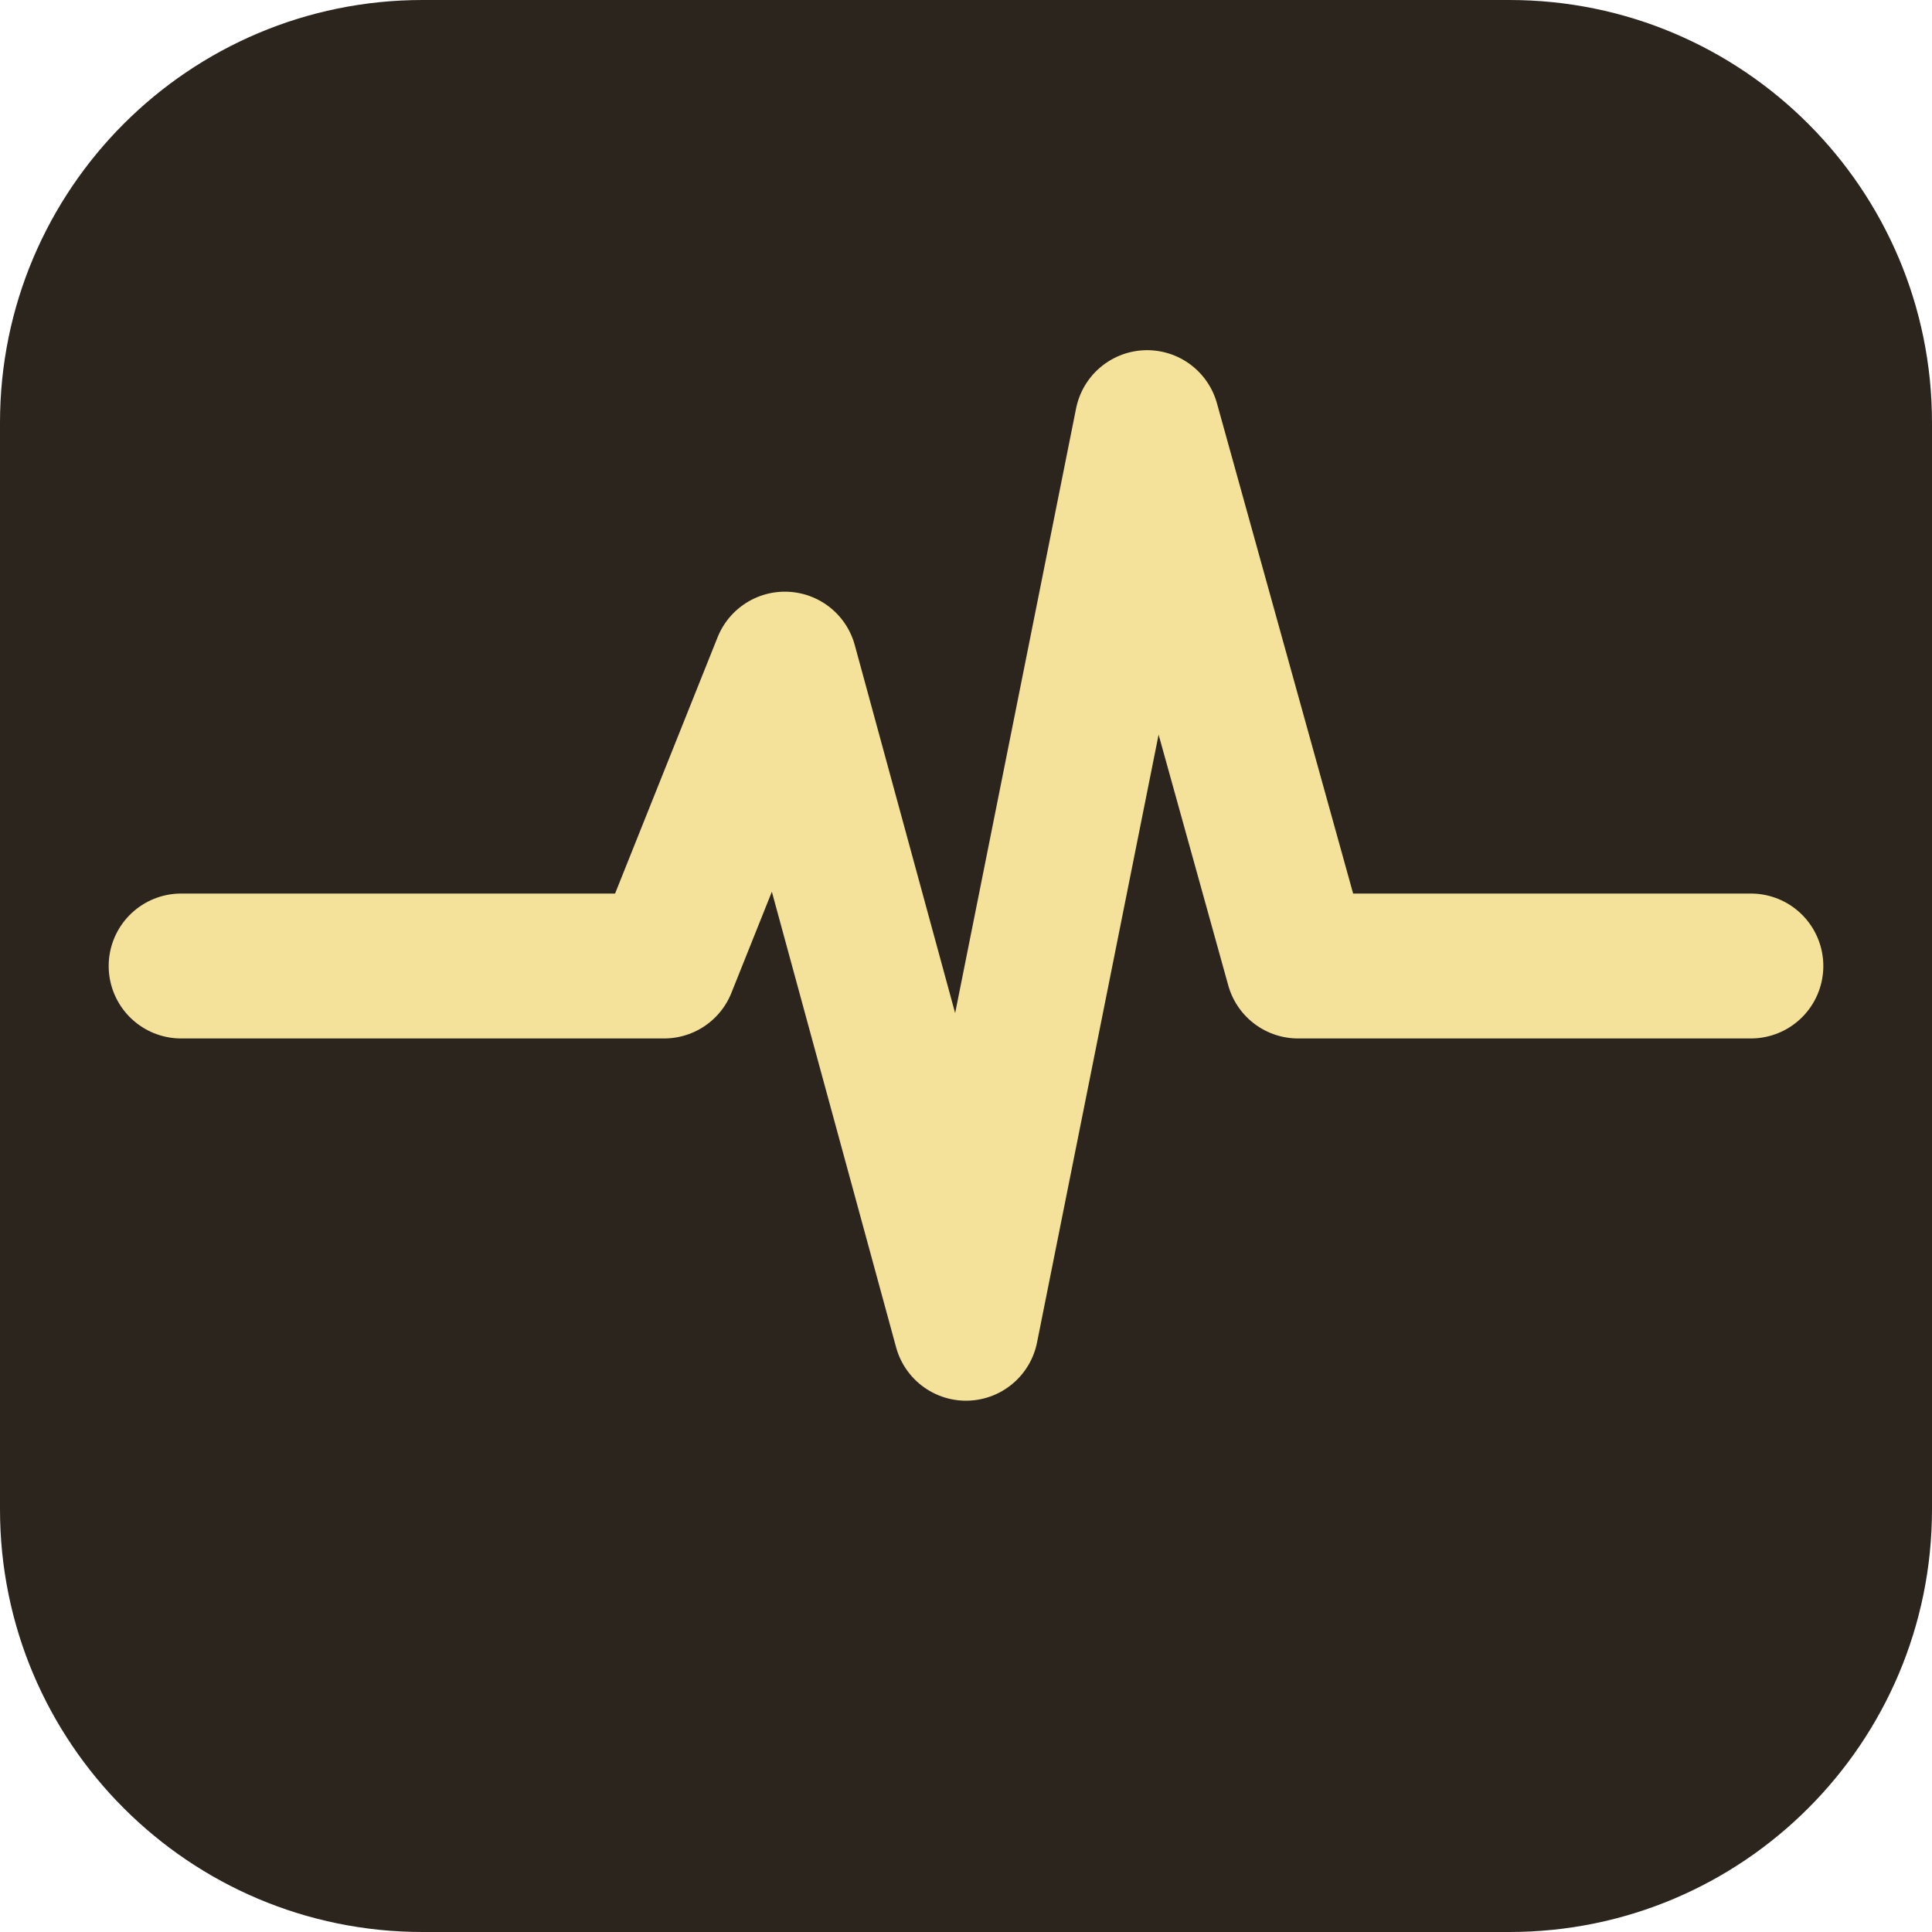
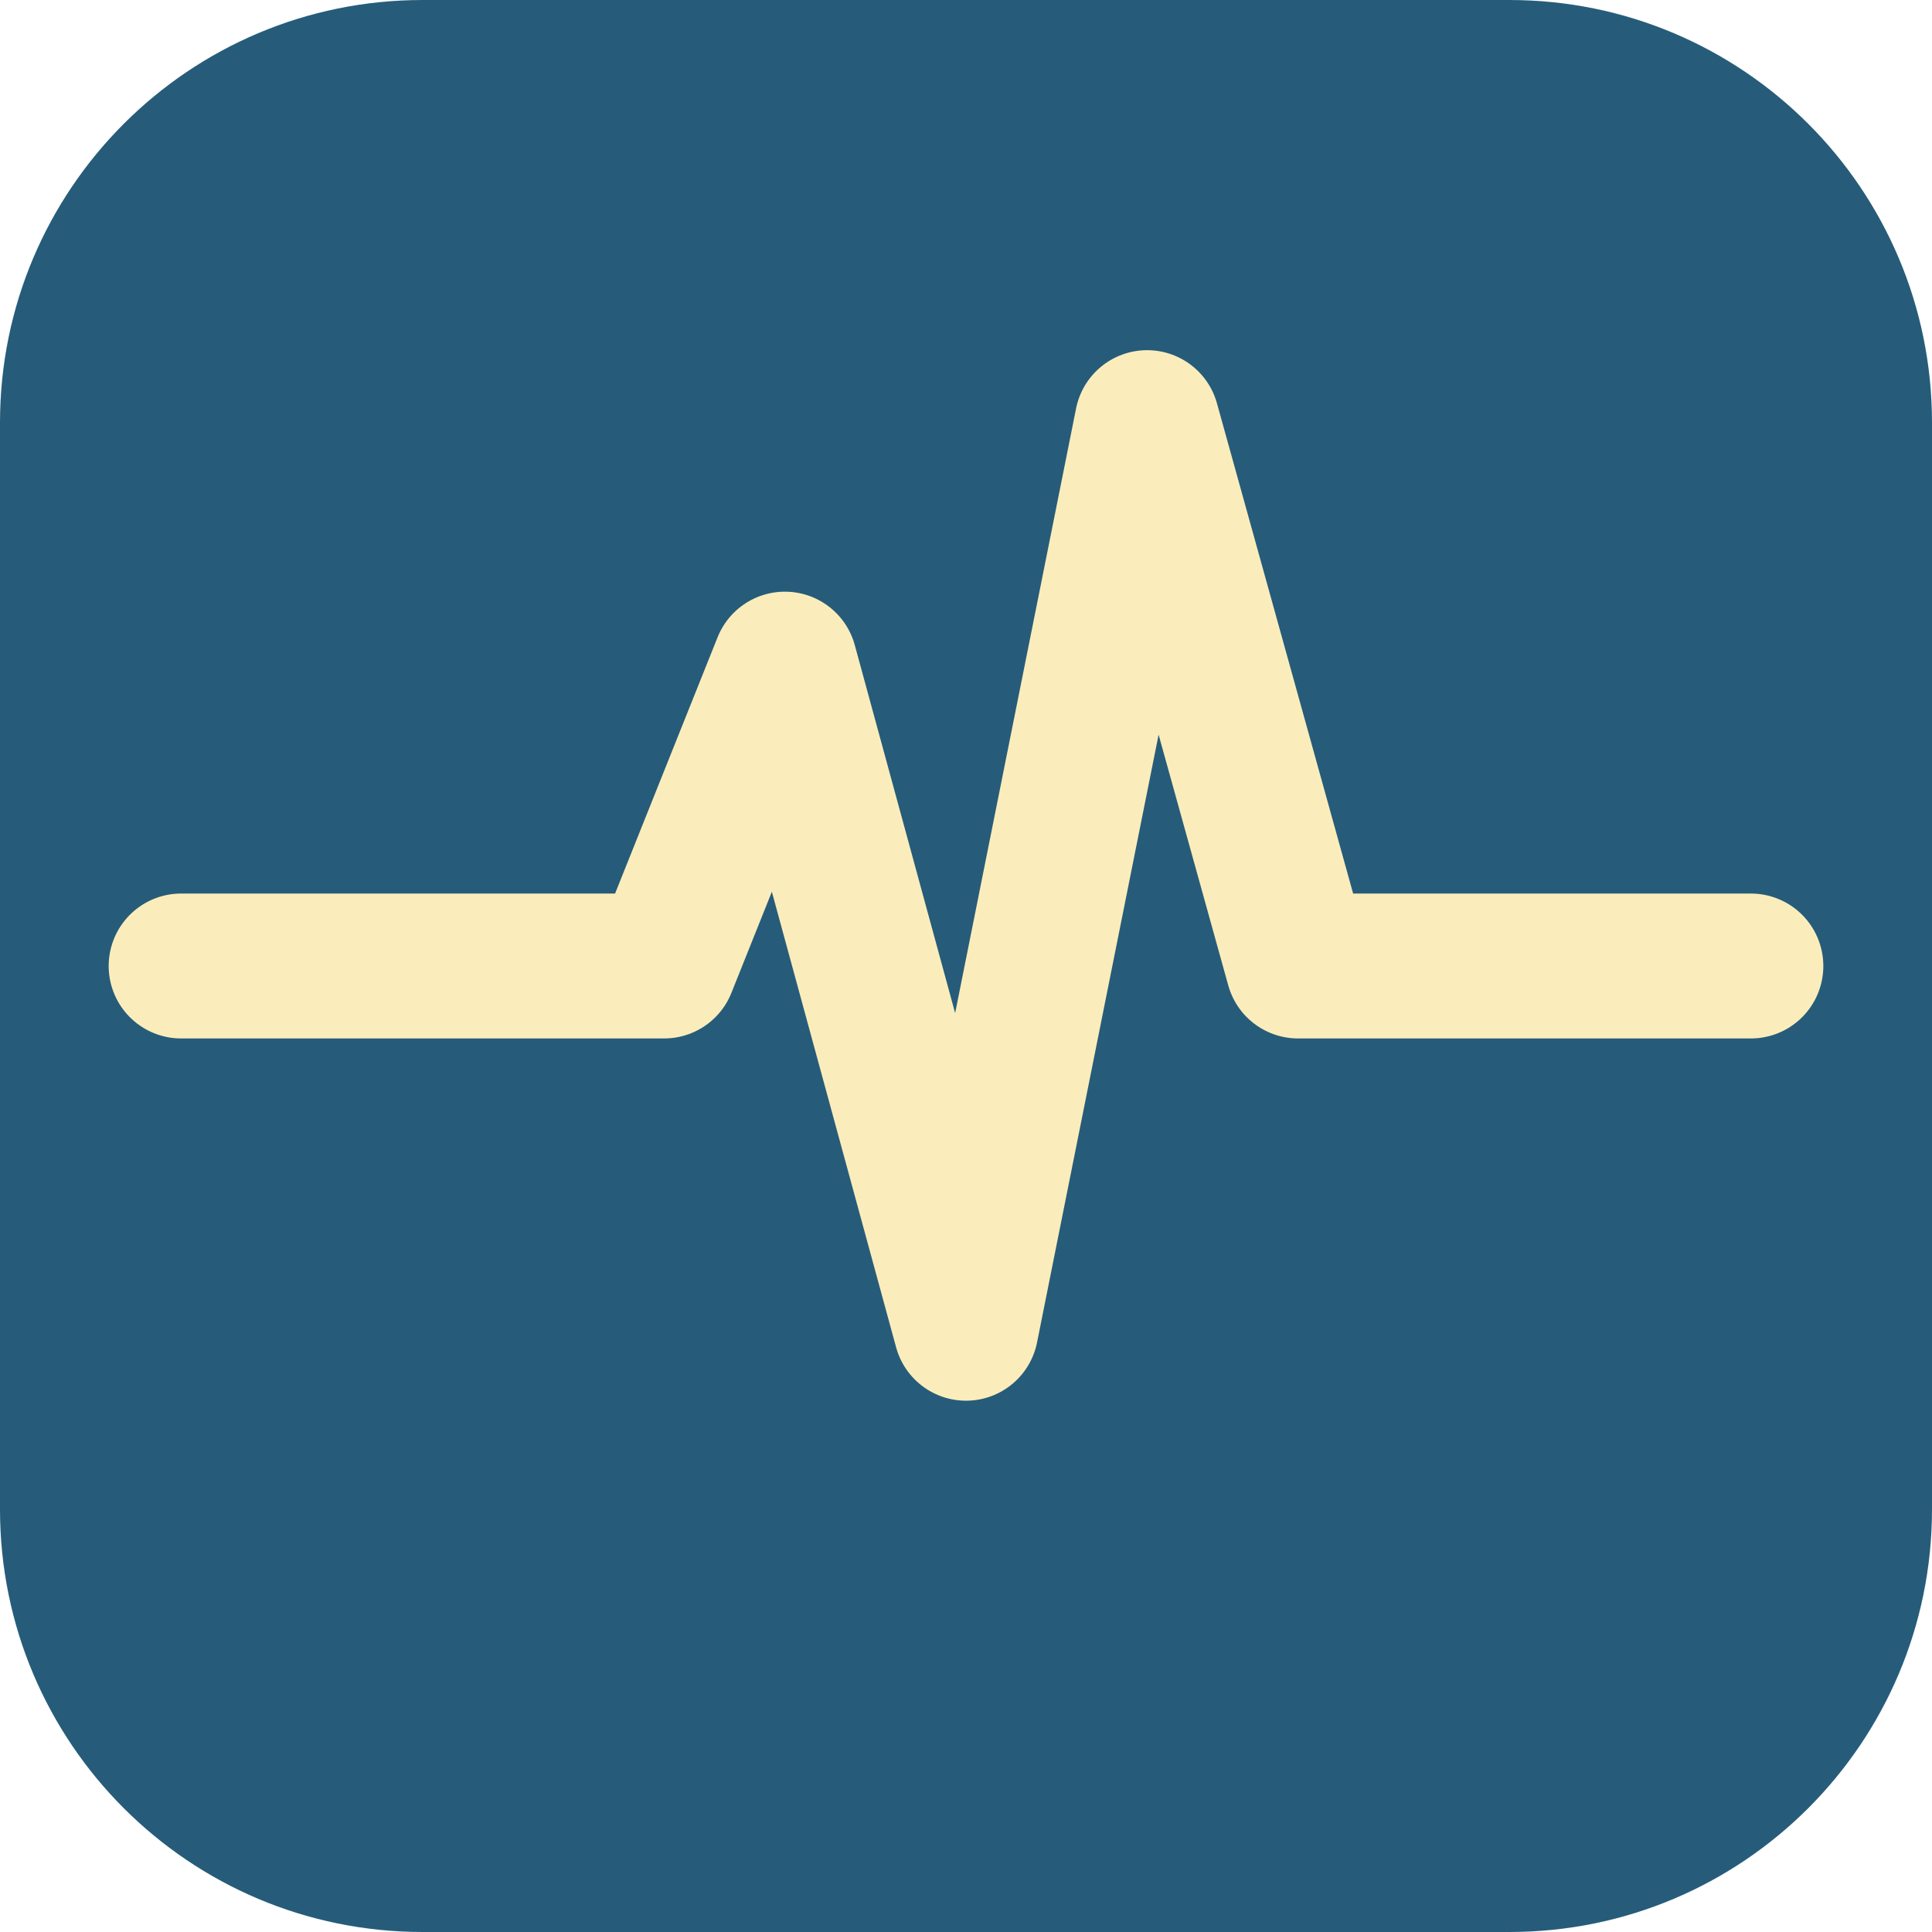
<svg xmlns="http://www.w3.org/2000/svg" viewBox="0 0 32 32">
-   <rect width="32" height="32" rx="7" fill="#2b251d" />
-   <path d="M3 16 H11 L13 11 L16 22 L19 7 L21.5 16 H29" fill="none" stroke="#f4e29b" stroke-width="2.4" stroke-linecap="round" stroke-linejoin="round" />
+   <rect width="32" height="32" rx="7" fill="#265c7a" />
+   <path d="M3 16 H11 L13 11 L16 22 L19 7 L21.5 16 H29" fill="none" stroke="#fbedbb" stroke-width="2.4" stroke-linecap="round" stroke-linejoin="round" />
</svg>
